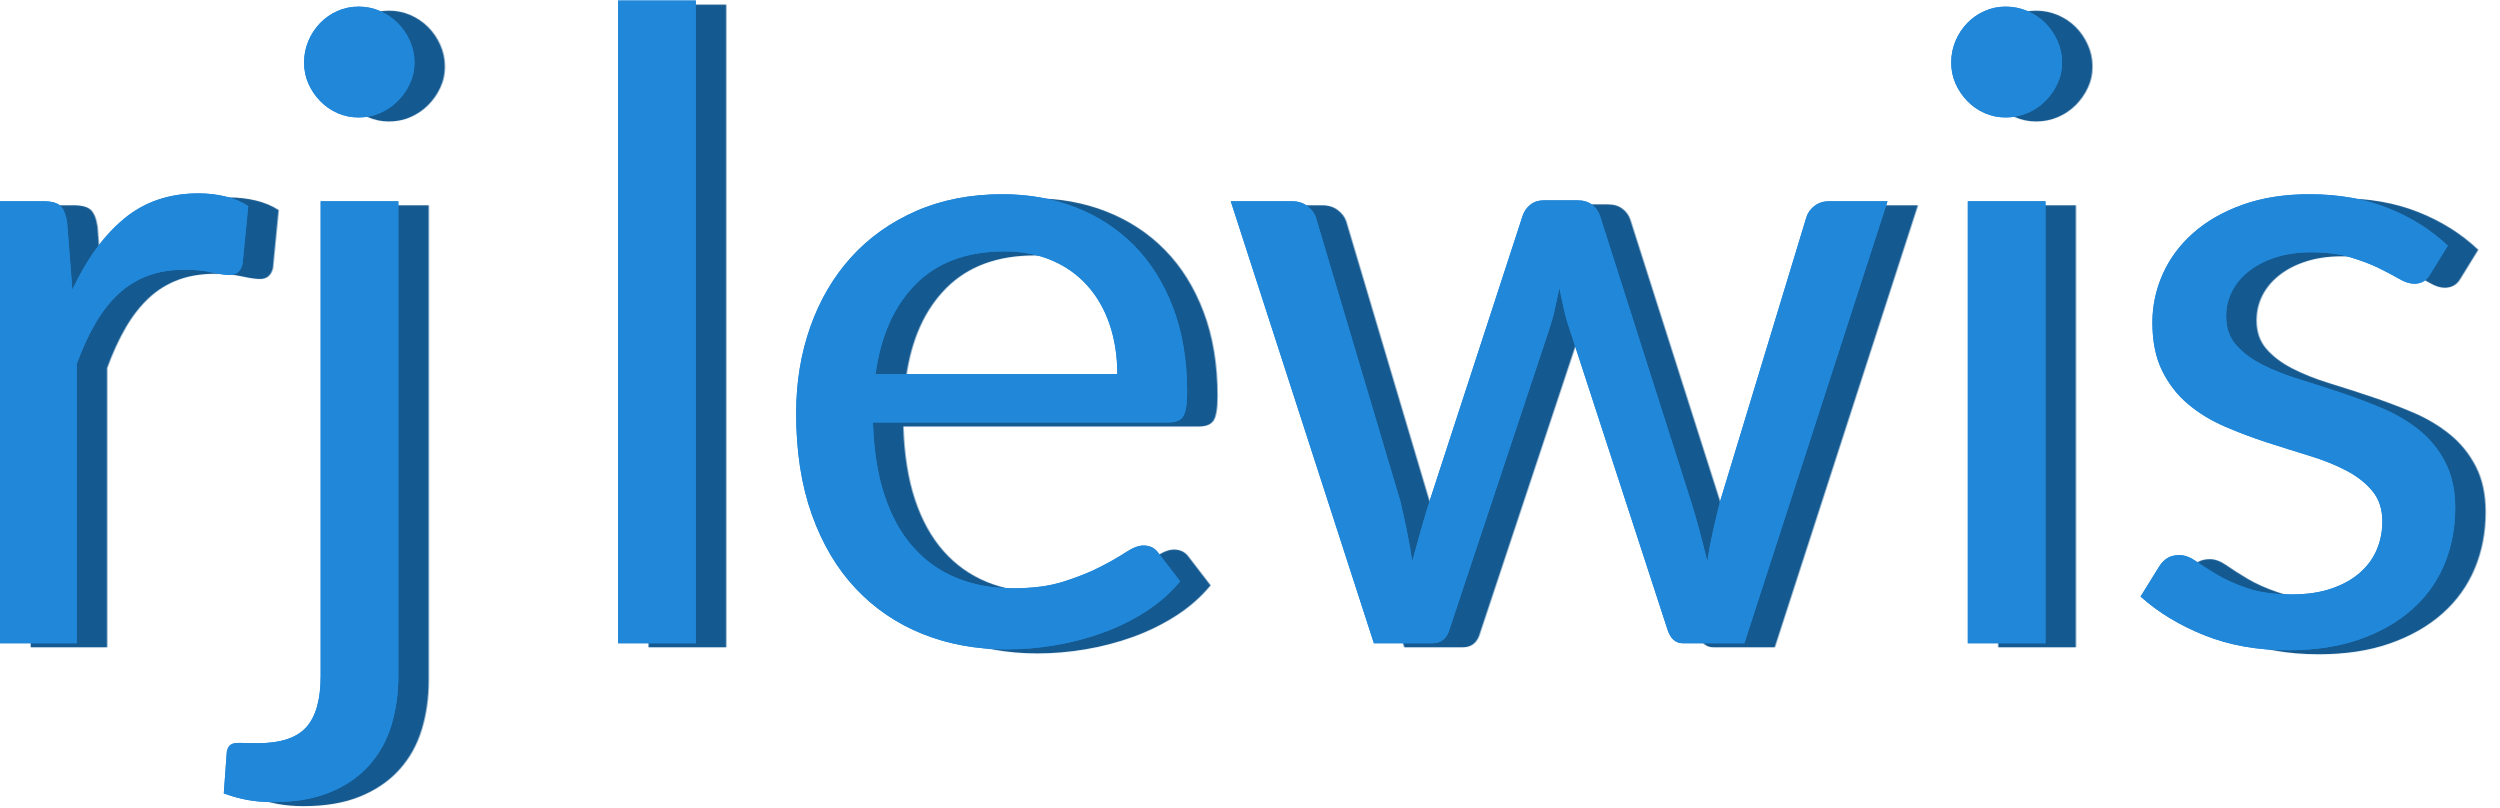
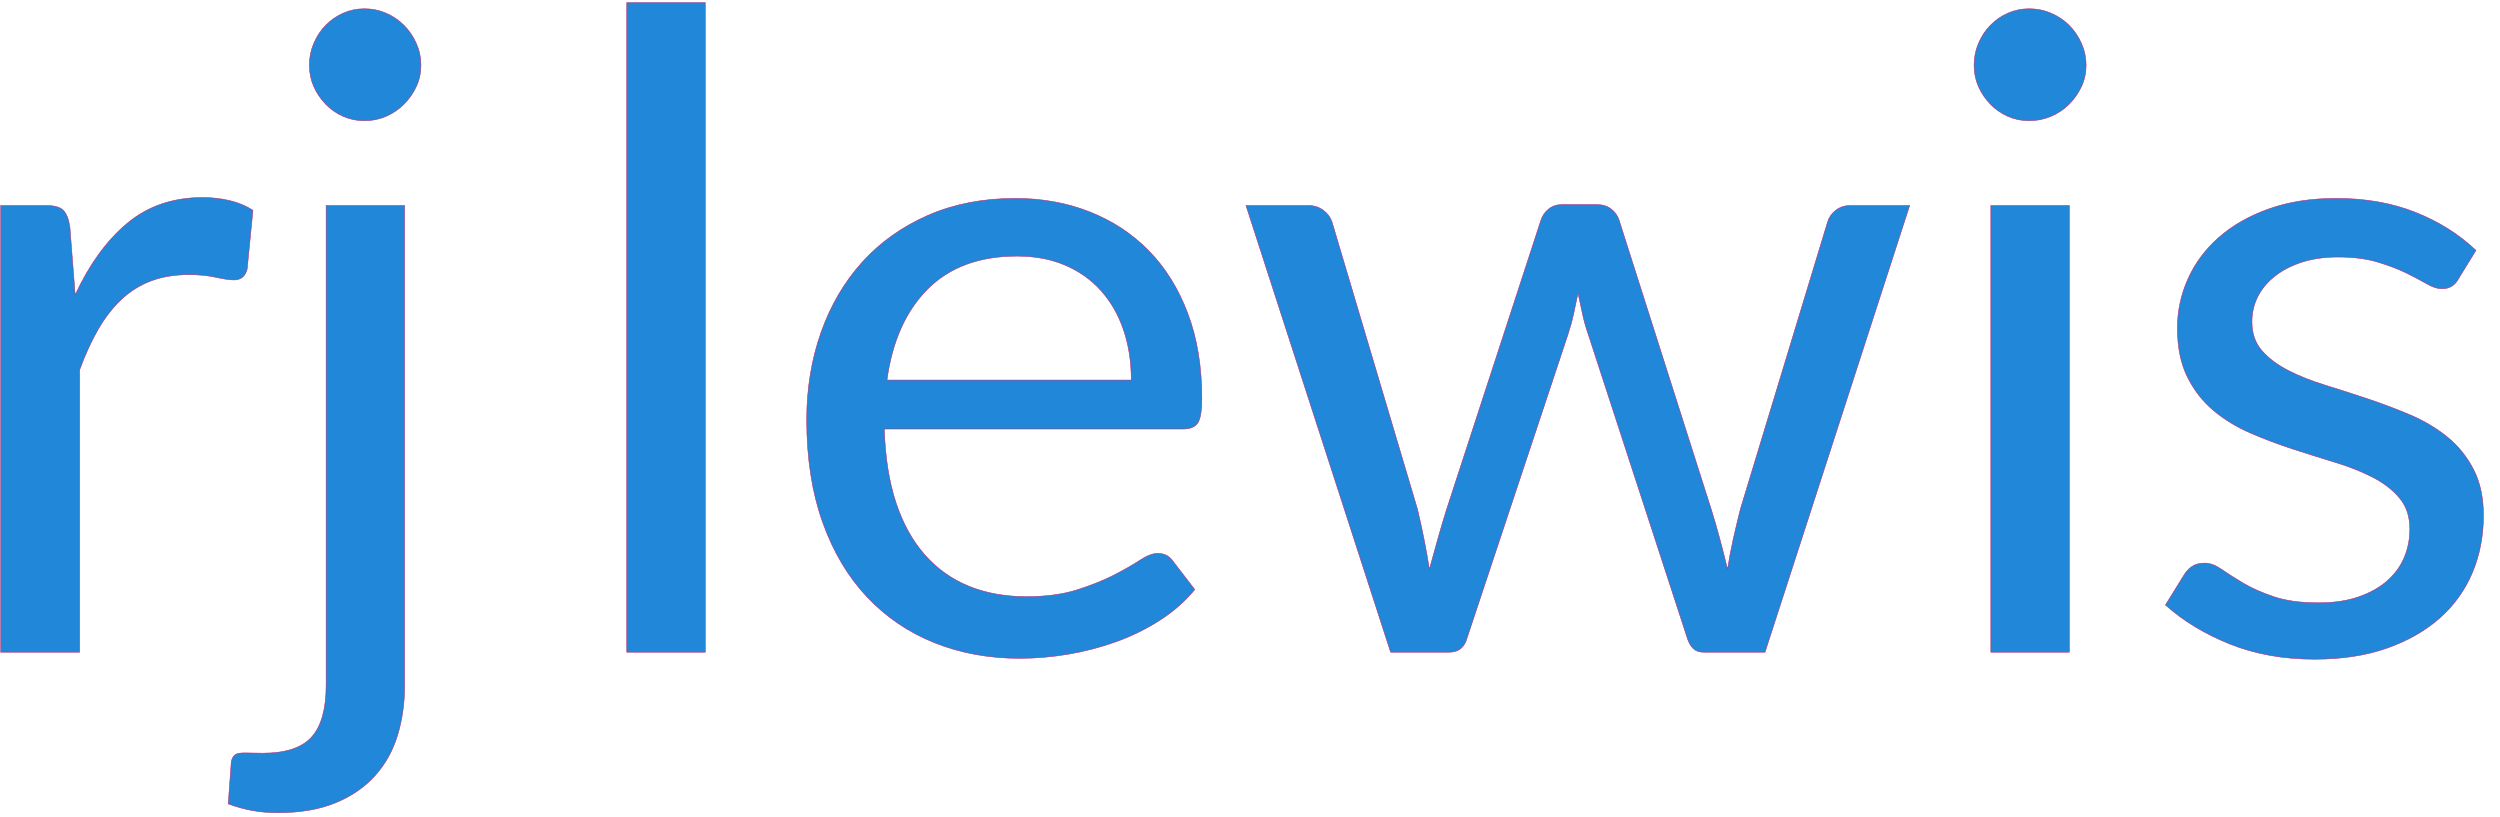
- <svg xmlns="http://www.w3.org/2000/svg" xmlns:xlink="http://www.w3.org/1999/xlink" width="1232px" height="398px" viewBox="0 0 1232 398" version="1.1">
-   <defs>
-     <text id="text-1" font-family="Lato-Regular, Lato" font-size="430.082" font-weight="normal">
-       <tspan x="0" y="424">rj</tspan>
-     </text>
-     <filter x="-2.7%" y="-1.5%" width="110.6%" height="103.3%" filterUnits="objectBoundingBox" id="filter-2">
-       <feOffset dx="15" dy="2" in="SourceAlpha" result="shadowOffsetOuter1" />
-       <feColorMatrix values="0 0 0 0 0.08   0 0 0 0 0.349   0 0 0 0 0.563  0 0 0 1 0" type="matrix" in="shadowOffsetOuter1" />
-     </filter>
-     <text id="text-3" font-family="Lato-Regular, Lato" font-size="430.082" font-weight="normal">
-       <tspan x="304" y="424">lewis</tspan>
-     </text>
-     <filter x="-0.8%" y="-1.5%" width="103.1%" height="103.3%" filterUnits="objectBoundingBox" id="filter-4">
-       <feOffset dx="15" dy="2" in="SourceAlpha" result="shadowOffsetOuter1" />
-       <feColorMatrix values="0 0 0 0 0.08   0 0 0 0 0.349   0 0 0 0 0.563  0 0 0 1 0" type="matrix" in="shadowOffsetOuter1" />
-     </filter>
-   </defs>
-   <g id="Page-2" stroke="none" stroke-width="1" fill="none" fill-rule="evenodd">
-     <g id="rjlewis" fill="#2187D8">
-       <g id="Group" transform="translate(-31, -107)">
-         <g id="rj">
-           <use fill-opacity="1" filter="url(#filter-2)" xlink:href="#text-1" />
-           <use fill-rule="evenodd" xlink:href="#text-1" />
-           <use fill-opacity="1" xlink:href="#text-1" />
-         </g>
-         <g id="lewis">
-           <use fill-opacity="1" filter="url(#filter-4)" xlink:href="#text-3" />
-           <use fill-rule="evenodd" xlink:href="#text-3" />
-           <use fill-opacity="1" xlink:href="#text-3" />
-         </g>
+ <svg xmlns="http://www.w3.org/2000/svg" width="1219px" height="398px" viewBox="0 0 1219 398" version="1.1">
+   <defs />
+   <g id="Page-2" stroke="none" stroke-width="1" fill="none" fill-rule="evenodd" font-weight="normal" font-family="Lato-Regular, Lato" font-size="430.082">
+     <g id="rjlewis" stroke="#B52575" stroke-width="0.25" fill="#2187D8">
+       <g id="Group" transform="translate(-30, -106)">
+         <text id="rj">
+           <tspan x="0" y="424">rj</tspan>
+         </text>
+         <text id="lewis">
+           <tspan x="304" y="424">lewis</tspan>
+         </text>
      </g>
    </g>
  </g>
</svg>
